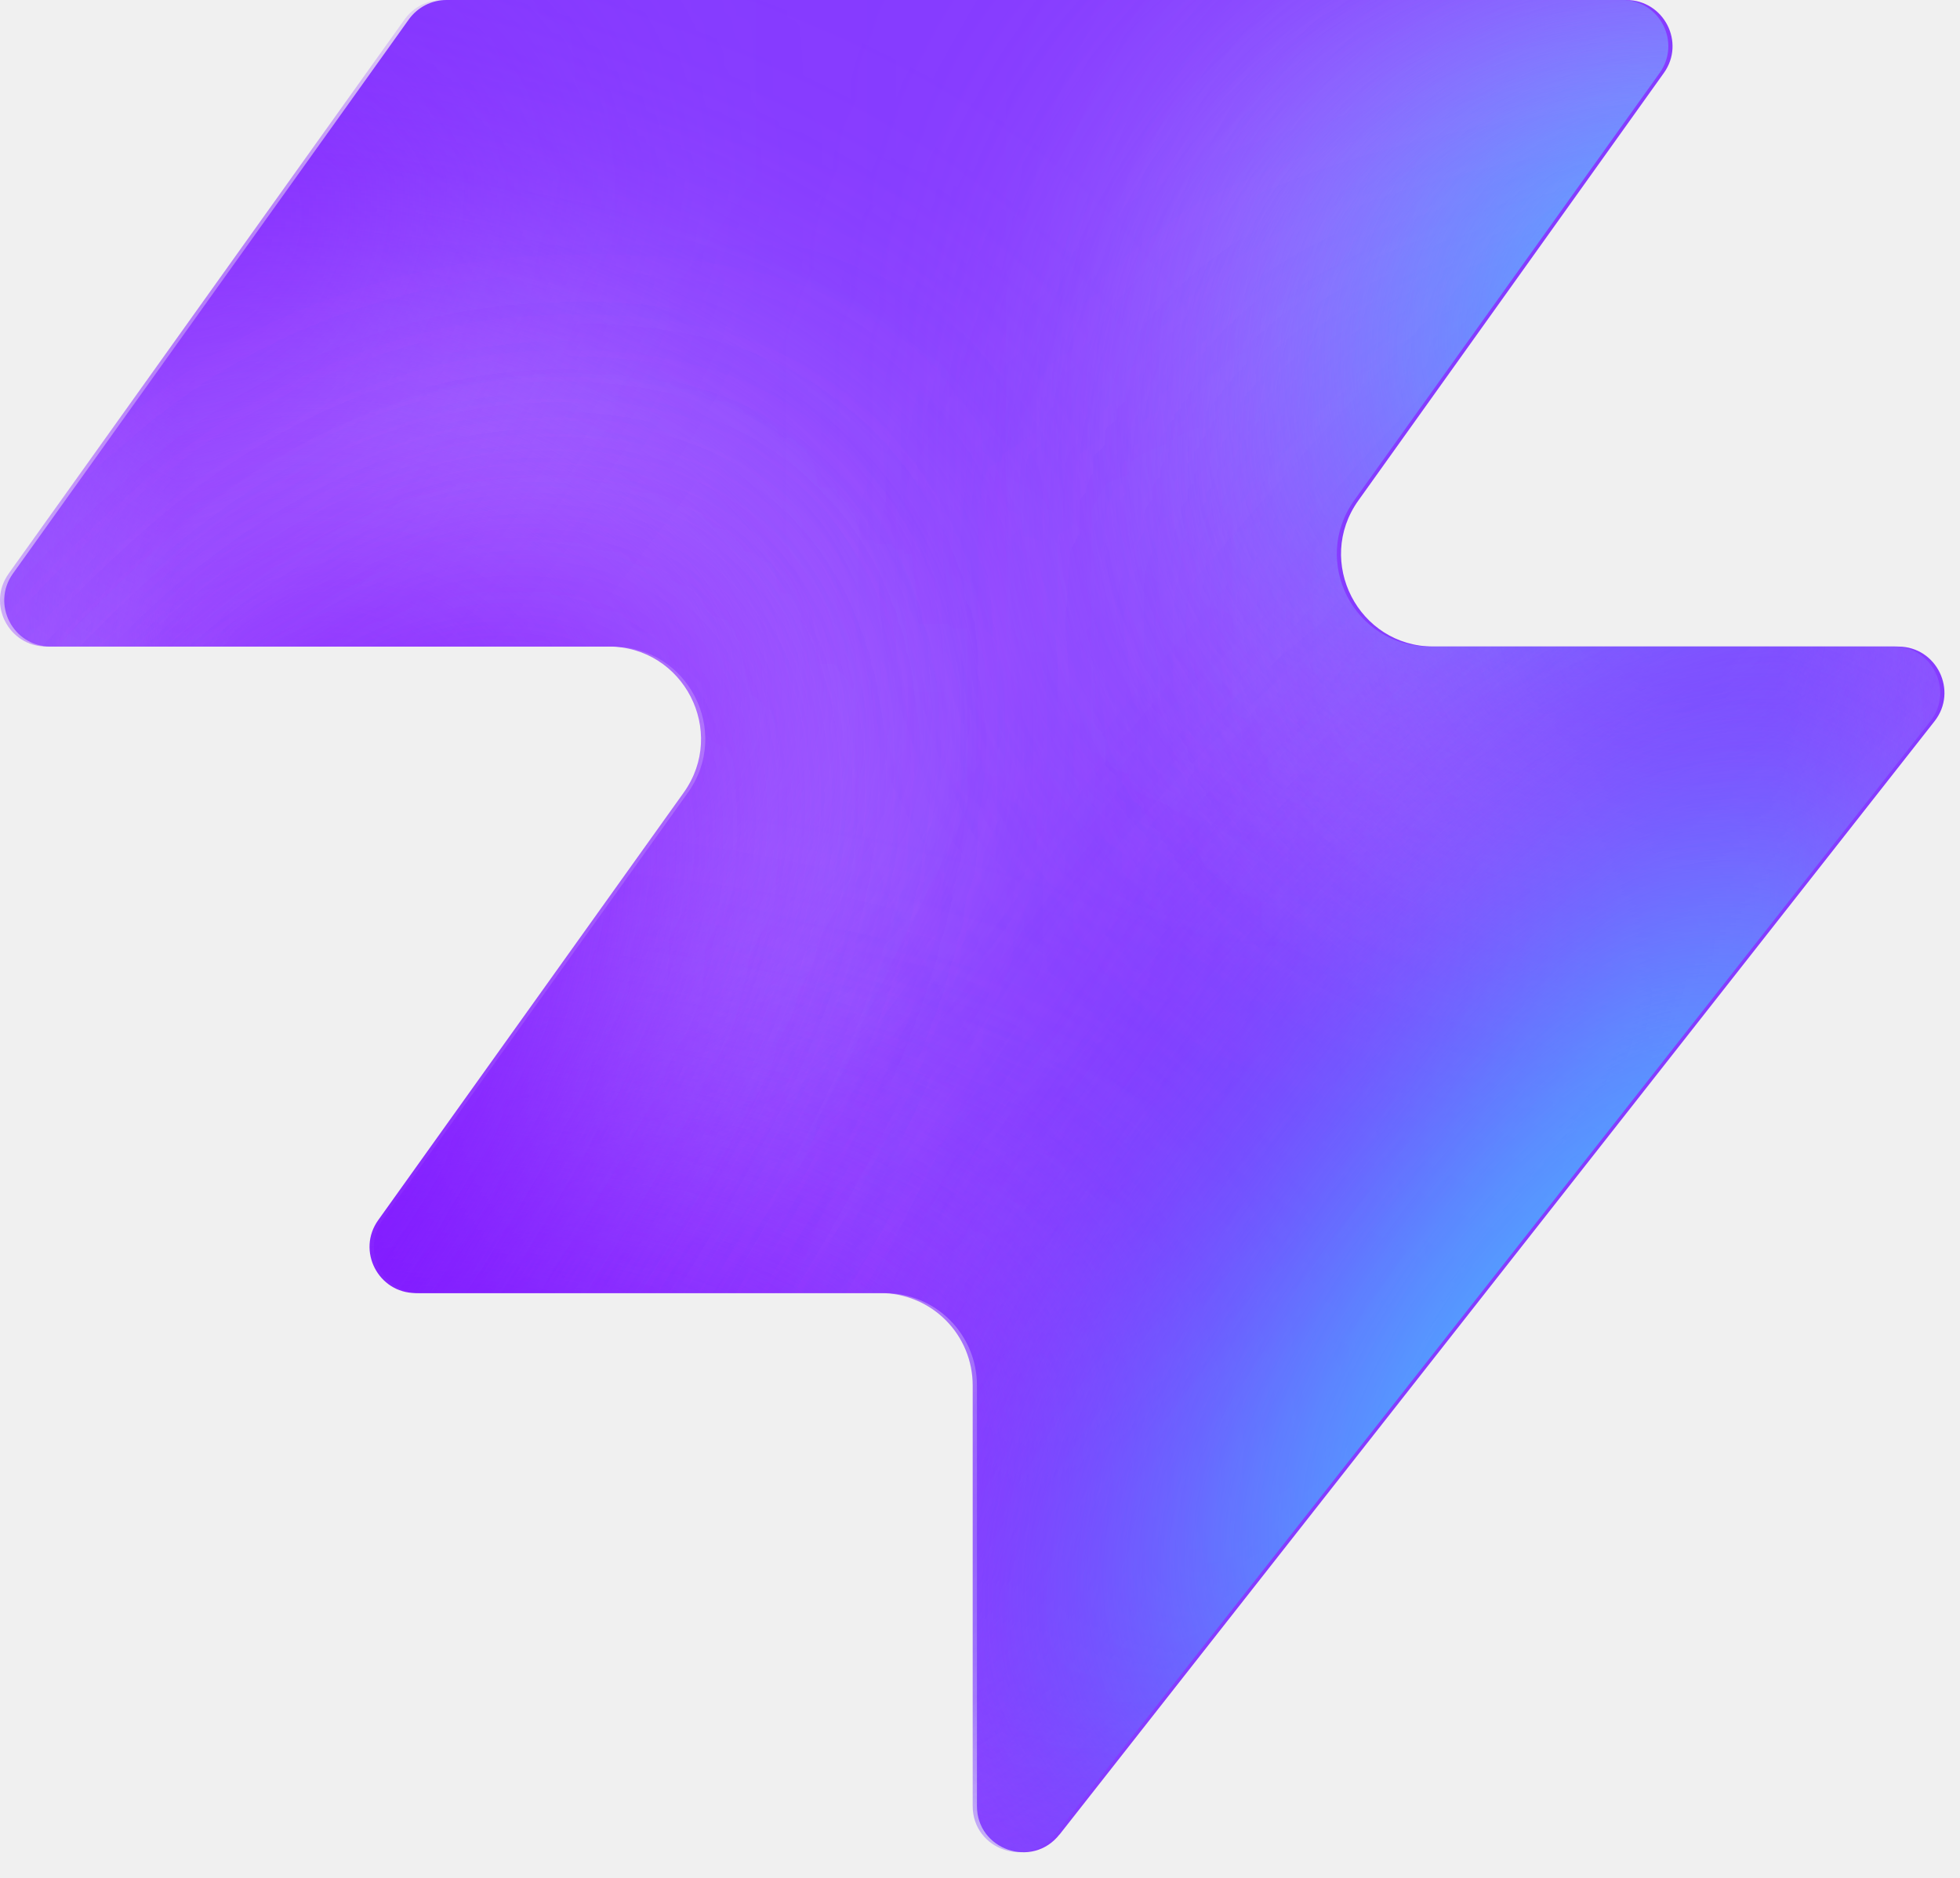
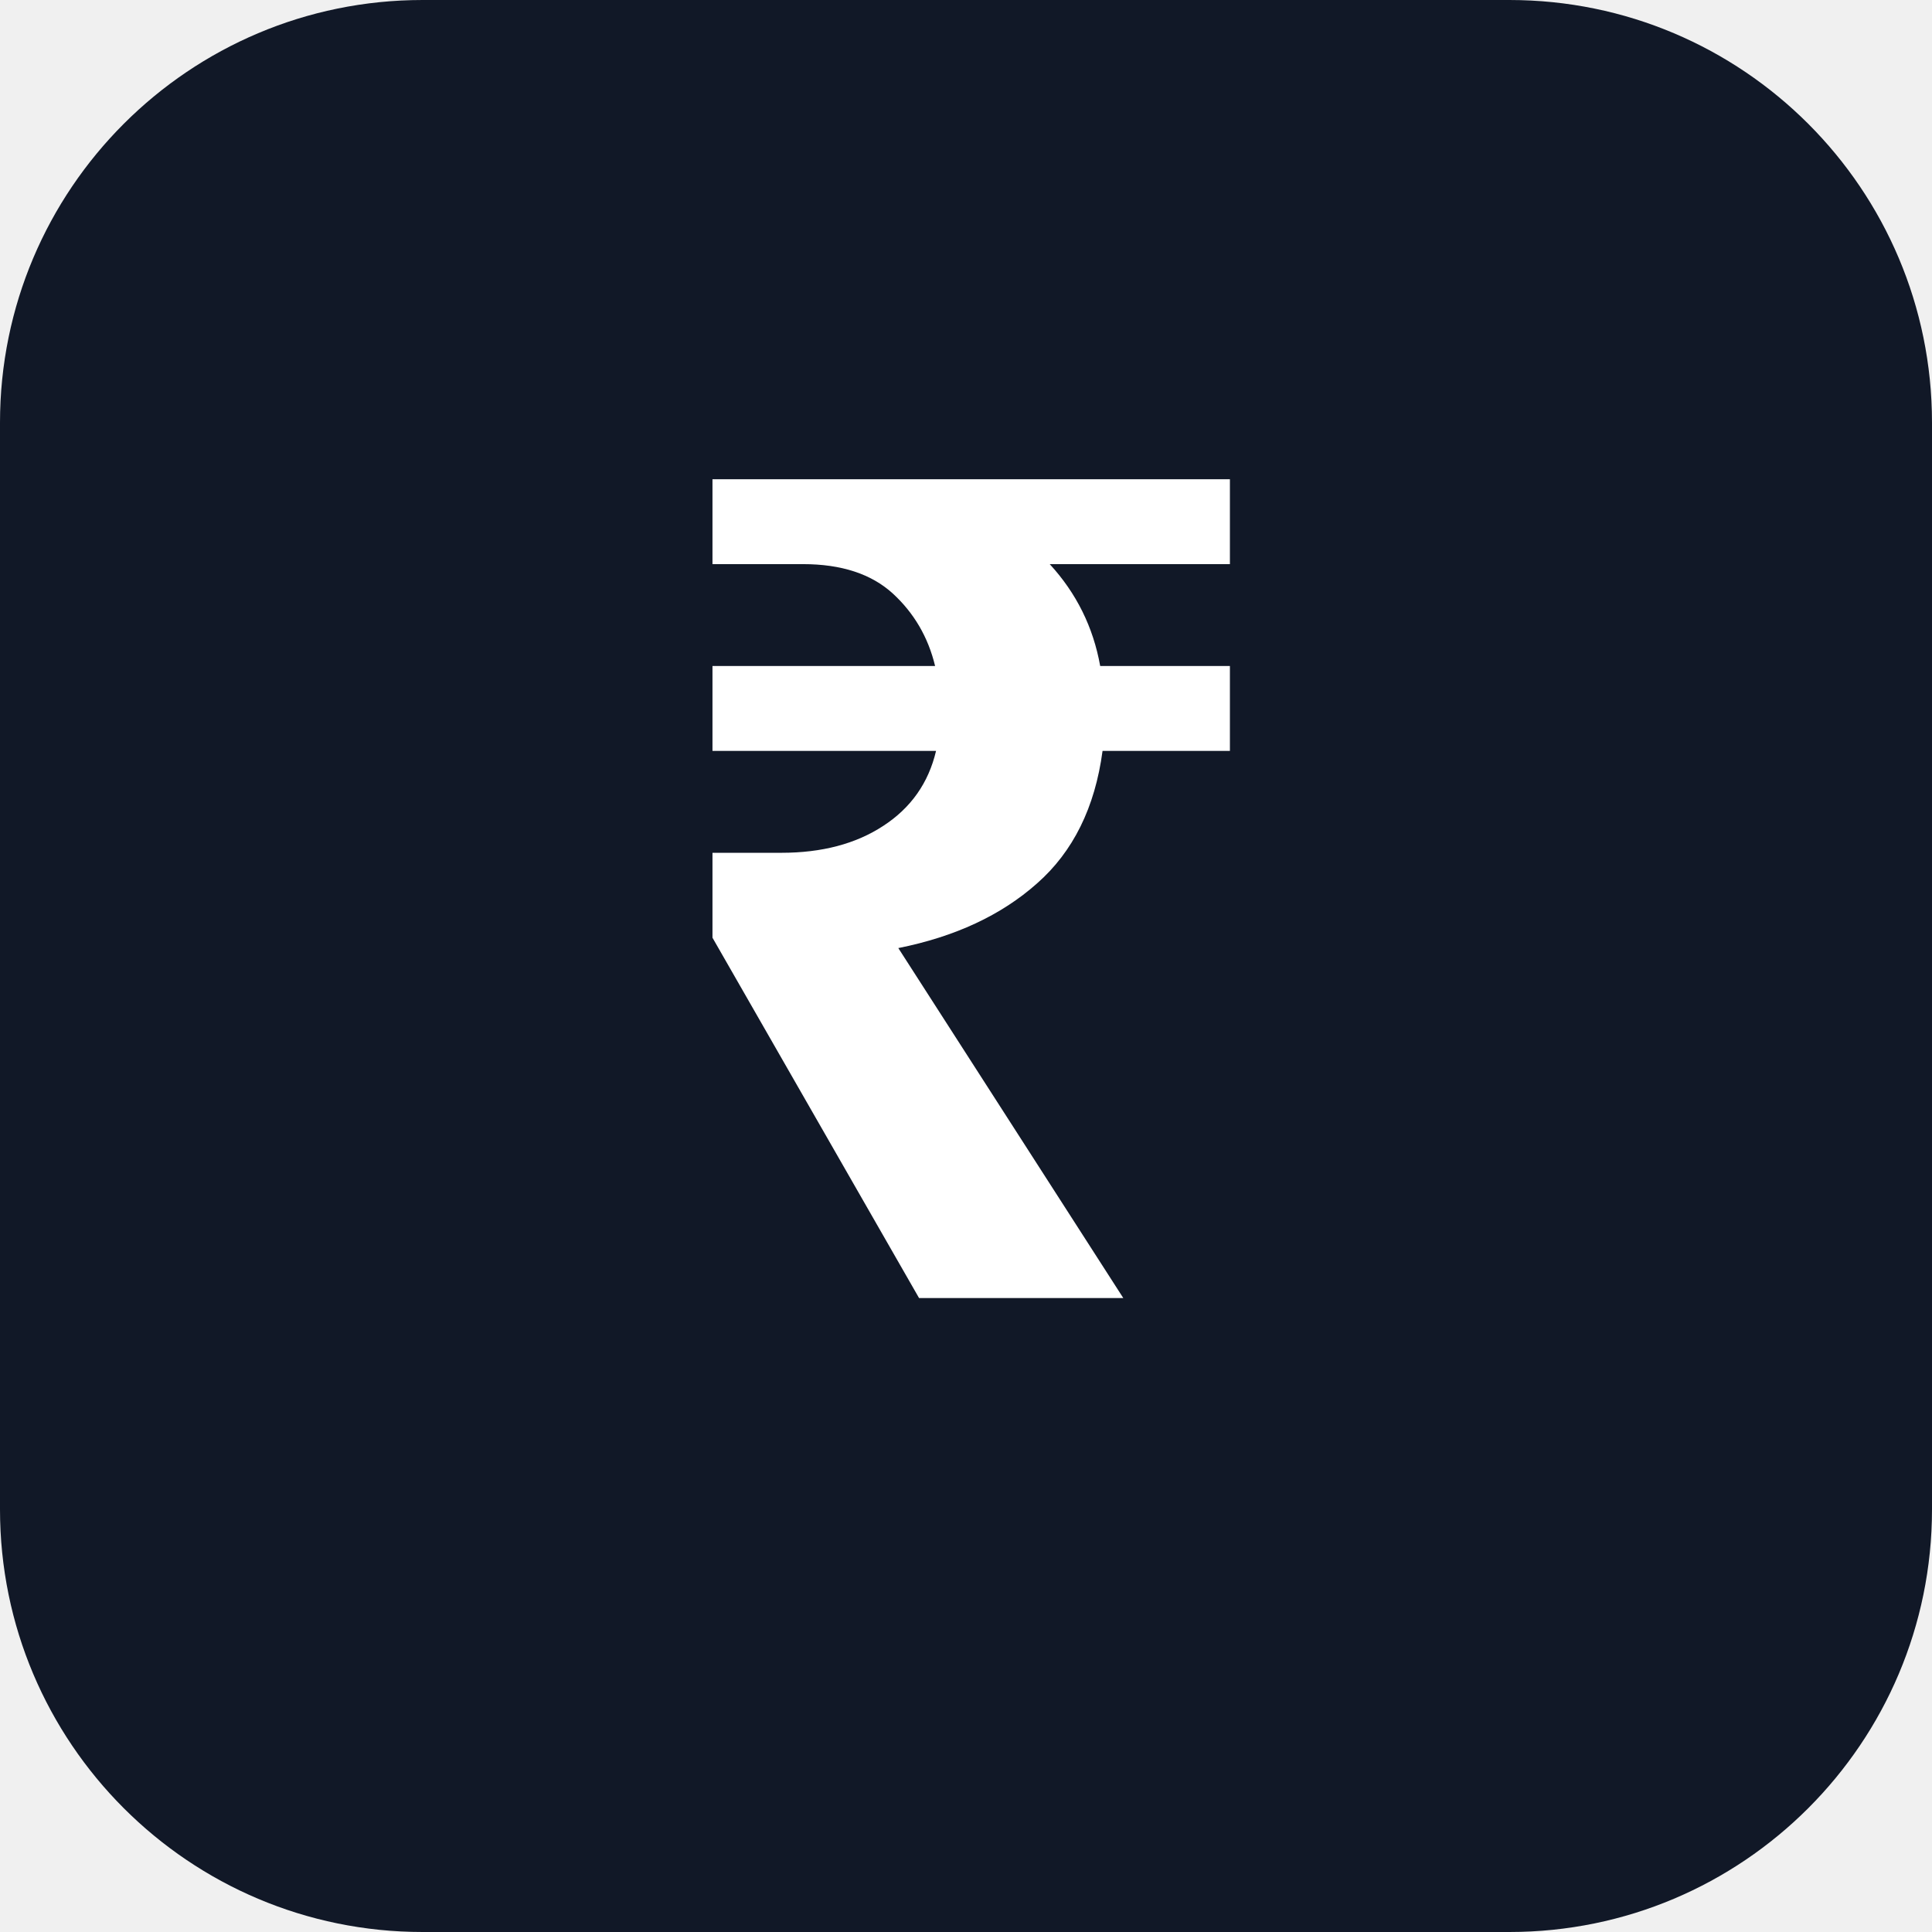
- <svg xmlns="http://www.w3.org/2000/svg" width="48" height="46" fill="none" viewBox="0 0 48 46">
-   <path fill="#863bff" d="M25.946 44.938c-.664.845-2.021.375-2.021-.698V33.937a2.26 2.26 0 0 0-2.262-2.262H10.287c-.92 0-1.456-1.04-.92-1.788l7.48-10.471c1.07-1.497 0-3.578-1.842-3.578H1.237c-.92 0-1.456-1.04-.92-1.788L10.013.474c.214-.297.556-.474.92-.474h28.894c.92 0 1.456 1.04.92 1.788l-7.48 10.471c-1.07 1.498 0 3.579 1.842 3.579h11.377c.943 0 1.473 1.088.89 1.83L25.947 44.94z" style="fill:#863bff;fill:color(display-p3 .525 .23 1);fill-opacity:1" />
-   <mask id="a" width="48" height="46" x="0" y="0" maskUnits="userSpaceOnUse" style="mask-type:alpha">
-     <path fill="#000" d="M25.842 44.938c-.664.844-2.021.375-2.021-.698V33.937a2.26 2.26 0 0 0-2.262-2.262H10.183c-.92 0-1.456-1.04-.92-1.788l7.48-10.471c1.07-1.498 0-3.579-1.842-3.579H1.133c-.92 0-1.456-1.04-.92-1.787L9.91.473c.214-.297.556-.474.92-.474h28.894c.92 0 1.456 1.04.92 1.788l-7.48 10.471c-1.07 1.498 0 3.578 1.842 3.578h11.377c.943 0 1.473 1.088.89 1.832L25.843 44.94z" style="fill:#000;fill-opacity:1" />
-   </mask>
-   <g mask="url(#a)">
-     <g filter="url(#b)">
-       <ellipse cx="5.508" cy="14.704" fill="#ede6ff" rx="5.508" ry="14.704" style="fill:#ede6ff;fill:color(display-p3 .927 .903 1);fill-opacity:1" transform="matrix(.00324 1 1 -.00324 -4.47 31.516)" />
-     </g>
-     <g filter="url(#c)">
-       <ellipse cx="10.399" cy="29.851" fill="#ede6ff" rx="10.399" ry="29.851" style="fill:#ede6ff;fill:color(display-p3 .927 .903 1);fill-opacity:1" transform="matrix(.00324 1 1 -.00324 -39.328 7.883)" />
-     </g>
-     <g filter="url(#d)">
-       <ellipse cx="5.508" cy="30.487" fill="#7e14ff" rx="5.508" ry="30.487" style="fill:#7e14ff;fill:color(display-p3 .492 .077 1);fill-opacity:1" transform="rotate(89.814 -25.913 -14.639)scale(1 -1)" />
-     </g>
-     <g filter="url(#e)">
-       <ellipse cx="5.508" cy="30.599" fill="#7e14ff" rx="5.508" ry="30.599" style="fill:#7e14ff;fill:color(display-p3 .492 .077 1);fill-opacity:1" transform="rotate(89.814 -32.644 -3.334)scale(1 -1)" />
-     </g>
-     <g filter="url(#f)">
-       <ellipse cx="5.508" cy="30.599" fill="#7e14ff" rx="5.508" ry="30.599" style="fill:#7e14ff;fill:color(display-p3 .492 .077 1);fill-opacity:1" transform="matrix(.00324 1 1 -.00324 -34.34 30.47)" />
-     </g>
-     <g filter="url(#g)">
-       <ellipse cx="14.072" cy="22.078" fill="#ede6ff" rx="14.072" ry="22.078" style="fill:#ede6ff;fill:color(display-p3 .927 .903 1);fill-opacity:1" transform="rotate(93.35 24.506 48.493)scale(-1 1)" />
-     </g>
-     <g filter="url(#h)">
-       <ellipse cx="3.47" cy="21.501" fill="#7e14ff" rx="3.47" ry="21.501" style="fill:#7e14ff;fill:color(display-p3 .492 .077 1);fill-opacity:1" transform="rotate(89.009 28.708 47.59)scale(-1 1)" />
-     </g>
-     <g filter="url(#i)">
-       <ellipse cx="3.47" cy="21.501" fill="#7e14ff" rx="3.47" ry="21.501" style="fill:#7e14ff;fill:color(display-p3 .492 .077 1);fill-opacity:1" transform="rotate(89.009 28.708 47.59)scale(-1 1)" />
-     </g>
-     <g filter="url(#j)">
-       <ellipse cx=".387" cy="8.972" fill="#7e14ff" rx="4.407" ry="29.108" style="fill:#7e14ff;fill:color(display-p3 .492 .077 1);fill-opacity:1" transform="rotate(39.51 .387 8.972)" />
-     </g>
-     <g filter="url(#k)">
-       <ellipse cx="47.523" cy="-6.092" fill="#7e14ff" rx="4.407" ry="29.108" style="fill:#7e14ff;fill:color(display-p3 .492 .077 1);fill-opacity:1" transform="rotate(37.892 47.523 -6.092)" />
-     </g>
-     <g filter="url(#l)">
-       <ellipse cx="41.412" cy="6.333" fill="#47bfff" rx="5.971" ry="9.665" style="fill:#47bfff;fill:color(display-p3 .28 .748 1);fill-opacity:1" transform="rotate(37.892 41.412 6.333)" />
-     </g>
-     <g filter="url(#m)">
-       <ellipse cx="-1.879" cy="38.332" fill="#7e14ff" rx="4.407" ry="29.108" style="fill:#7e14ff;fill:color(display-p3 .492 .077 1);fill-opacity:1" transform="rotate(37.892 -1.88 38.332)" />
-     </g>
-     <g filter="url(#n)">
-       <ellipse cx="-1.879" cy="38.332" fill="#7e14ff" rx="4.407" ry="29.108" style="fill:#7e14ff;fill:color(display-p3 .492 .077 1);fill-opacity:1" transform="rotate(37.892 -1.88 38.332)" />
-     </g>
-     <g filter="url(#o)">
-       <ellipse cx="35.651" cy="29.907" fill="#7e14ff" rx="4.407" ry="29.108" style="fill:#7e14ff;fill:color(display-p3 .492 .077 1);fill-opacity:1" transform="rotate(37.892 35.651 29.907)" />
-     </g>
-     <g filter="url(#p)">
-       <ellipse cx="38.418" cy="32.4" fill="#47bfff" rx="5.971" ry="15.297" style="fill:#47bfff;fill:color(display-p3 .28 .748 1);fill-opacity:1" transform="rotate(37.892 38.418 32.4)" />
-     </g>
-   </g>
-   <defs>
-     <filter id="b" width="60.045" height="41.654" x="-19.77" y="16.149" color-interpolation-filters="sRGB" filterUnits="userSpaceOnUse">
-       <feFlood flood-opacity="0" result="BackgroundImageFix" />
-       <feBlend in="SourceGraphic" in2="BackgroundImageFix" result="shape" />
-       <feGaussianBlur result="effect1_foregroundBlur_2002_17158" stdDeviation="7.659" />
-     </filter>
-     <filter id="c" width="90.34" height="51.437" x="-54.613" y="-7.533" color-interpolation-filters="sRGB" filterUnits="userSpaceOnUse">
-       <feFlood flood-opacity="0" result="BackgroundImageFix" />
-       <feBlend in="SourceGraphic" in2="BackgroundImageFix" result="shape" />
-       <feGaussianBlur result="effect1_foregroundBlur_2002_17158" stdDeviation="7.659" />
-     </filter>
-     <filter id="d" width="79.355" height="29.4" x="-49.64" y="2.03" color-interpolation-filters="sRGB" filterUnits="userSpaceOnUse">
-       <feFlood flood-opacity="0" result="BackgroundImageFix" />
-       <feBlend in="SourceGraphic" in2="BackgroundImageFix" result="shape" />
-       <feGaussianBlur result="effect1_foregroundBlur_2002_17158" stdDeviation="4.596" />
-     </filter>
-     <filter id="e" width="79.579" height="29.4" x="-45.045" y="20.029" color-interpolation-filters="sRGB" filterUnits="userSpaceOnUse">
-       <feFlood flood-opacity="0" result="BackgroundImageFix" />
-       <feBlend in="SourceGraphic" in2="BackgroundImageFix" result="shape" />
-       <feGaussianBlur result="effect1_foregroundBlur_2002_17158" stdDeviation="4.596" />
-     </filter>
-     <filter id="f" width="79.579" height="29.4" x="-43.513" y="21.178" color-interpolation-filters="sRGB" filterUnits="userSpaceOnUse">
-       <feFlood flood-opacity="0" result="BackgroundImageFix" />
-       <feBlend in="SourceGraphic" in2="BackgroundImageFix" result="shape" />
-       <feGaussianBlur result="effect1_foregroundBlur_2002_17158" stdDeviation="4.596" />
-     </filter>
-     <filter id="g" width="74.749" height="58.852" x="15.756" y="-17.901" color-interpolation-filters="sRGB" filterUnits="userSpaceOnUse">
-       <feFlood flood-opacity="0" result="BackgroundImageFix" />
-       <feBlend in="SourceGraphic" in2="BackgroundImageFix" result="shape" />
-       <feGaussianBlur result="effect1_foregroundBlur_2002_17158" stdDeviation="7.659" />
-     </filter>
-     <filter id="h" width="61.377" height="25.362" x="23.548" y="2.284" color-interpolation-filters="sRGB" filterUnits="userSpaceOnUse">
-       <feFlood flood-opacity="0" result="BackgroundImageFix" />
-       <feBlend in="SourceGraphic" in2="BackgroundImageFix" result="shape" />
-       <feGaussianBlur result="effect1_foregroundBlur_2002_17158" stdDeviation="4.596" />
-     </filter>
-     <filter id="i" width="61.377" height="25.362" x="23.548" y="2.284" color-interpolation-filters="sRGB" filterUnits="userSpaceOnUse">
-       <feFlood flood-opacity="0" result="BackgroundImageFix" />
-       <feBlend in="SourceGraphic" in2="BackgroundImageFix" result="shape" />
-       <feGaussianBlur result="effect1_foregroundBlur_2002_17158" stdDeviation="4.596" />
-     </filter>
-     <filter id="j" width="56.045" height="63.649" x="-27.636" y="-22.853" color-interpolation-filters="sRGB" filterUnits="userSpaceOnUse">
-       <feFlood flood-opacity="0" result="BackgroundImageFix" />
-       <feBlend in="SourceGraphic" in2="BackgroundImageFix" result="shape" />
-       <feGaussianBlur result="effect1_foregroundBlur_2002_17158" stdDeviation="4.596" />
-     </filter>
-     <filter id="k" width="54.814" height="64.646" x="20.116" y="-38.415" color-interpolation-filters="sRGB" filterUnits="userSpaceOnUse">
-       <feFlood flood-opacity="0" result="BackgroundImageFix" />
-       <feBlend in="SourceGraphic" in2="BackgroundImageFix" result="shape" />
-       <feGaussianBlur result="effect1_foregroundBlur_2002_17158" stdDeviation="4.596" />
-     </filter>
-     <filter id="l" width="33.541" height="35.313" x="24.641" y="-11.323" color-interpolation-filters="sRGB" filterUnits="userSpaceOnUse">
-       <feFlood flood-opacity="0" result="BackgroundImageFix" />
-       <feBlend in="SourceGraphic" in2="BackgroundImageFix" result="shape" />
-       <feGaussianBlur result="effect1_foregroundBlur_2002_17158" stdDeviation="4.596" />
-     </filter>
-     <filter id="m" width="54.814" height="64.646" x="-29.286" y="6.009" color-interpolation-filters="sRGB" filterUnits="userSpaceOnUse">
-       <feFlood flood-opacity="0" result="BackgroundImageFix" />
-       <feBlend in="SourceGraphic" in2="BackgroundImageFix" result="shape" />
-       <feGaussianBlur result="effect1_foregroundBlur_2002_17158" stdDeviation="4.596" />
-     </filter>
-     <filter id="n" width="54.814" height="64.646" x="-29.286" y="6.009" color-interpolation-filters="sRGB" filterUnits="userSpaceOnUse">
-       <feFlood flood-opacity="0" result="BackgroundImageFix" />
-       <feBlend in="SourceGraphic" in2="BackgroundImageFix" result="shape" />
-       <feGaussianBlur result="effect1_foregroundBlur_2002_17158" stdDeviation="4.596" />
-     </filter>
-     <filter id="o" width="54.814" height="64.646" x="8.244" y="-2.416" color-interpolation-filters="sRGB" filterUnits="userSpaceOnUse">
-       <feFlood flood-opacity="0" result="BackgroundImageFix" />
-       <feBlend in="SourceGraphic" in2="BackgroundImageFix" result="shape" />
-       <feGaussianBlur result="effect1_foregroundBlur_2002_17158" stdDeviation="4.596" />
-     </filter>
-     <filter id="p" width="39.409" height="43.623" x="18.713" y="10.588" color-interpolation-filters="sRGB" filterUnits="userSpaceOnUse">
-       <feFlood flood-opacity="0" result="BackgroundImageFix" />
-       <feBlend in="SourceGraphic" in2="BackgroundImageFix" result="shape" />
-       <feGaussianBlur result="effect1_foregroundBlur_2002_17158" stdDeviation="4.596" />
-     </filter>
-   </defs>
+ <svg xmlns="http://www.w3.org/2000/svg" viewBox="0 0 64 64">
+   <rect width="64" height="64" rx="14" fill="#111827" />
+   <text x="32" y="43" text-anchor="middle" font-family="Arial, sans-serif" font-size="38" font-weight="700" fill="white">₹</text>
</svg>
